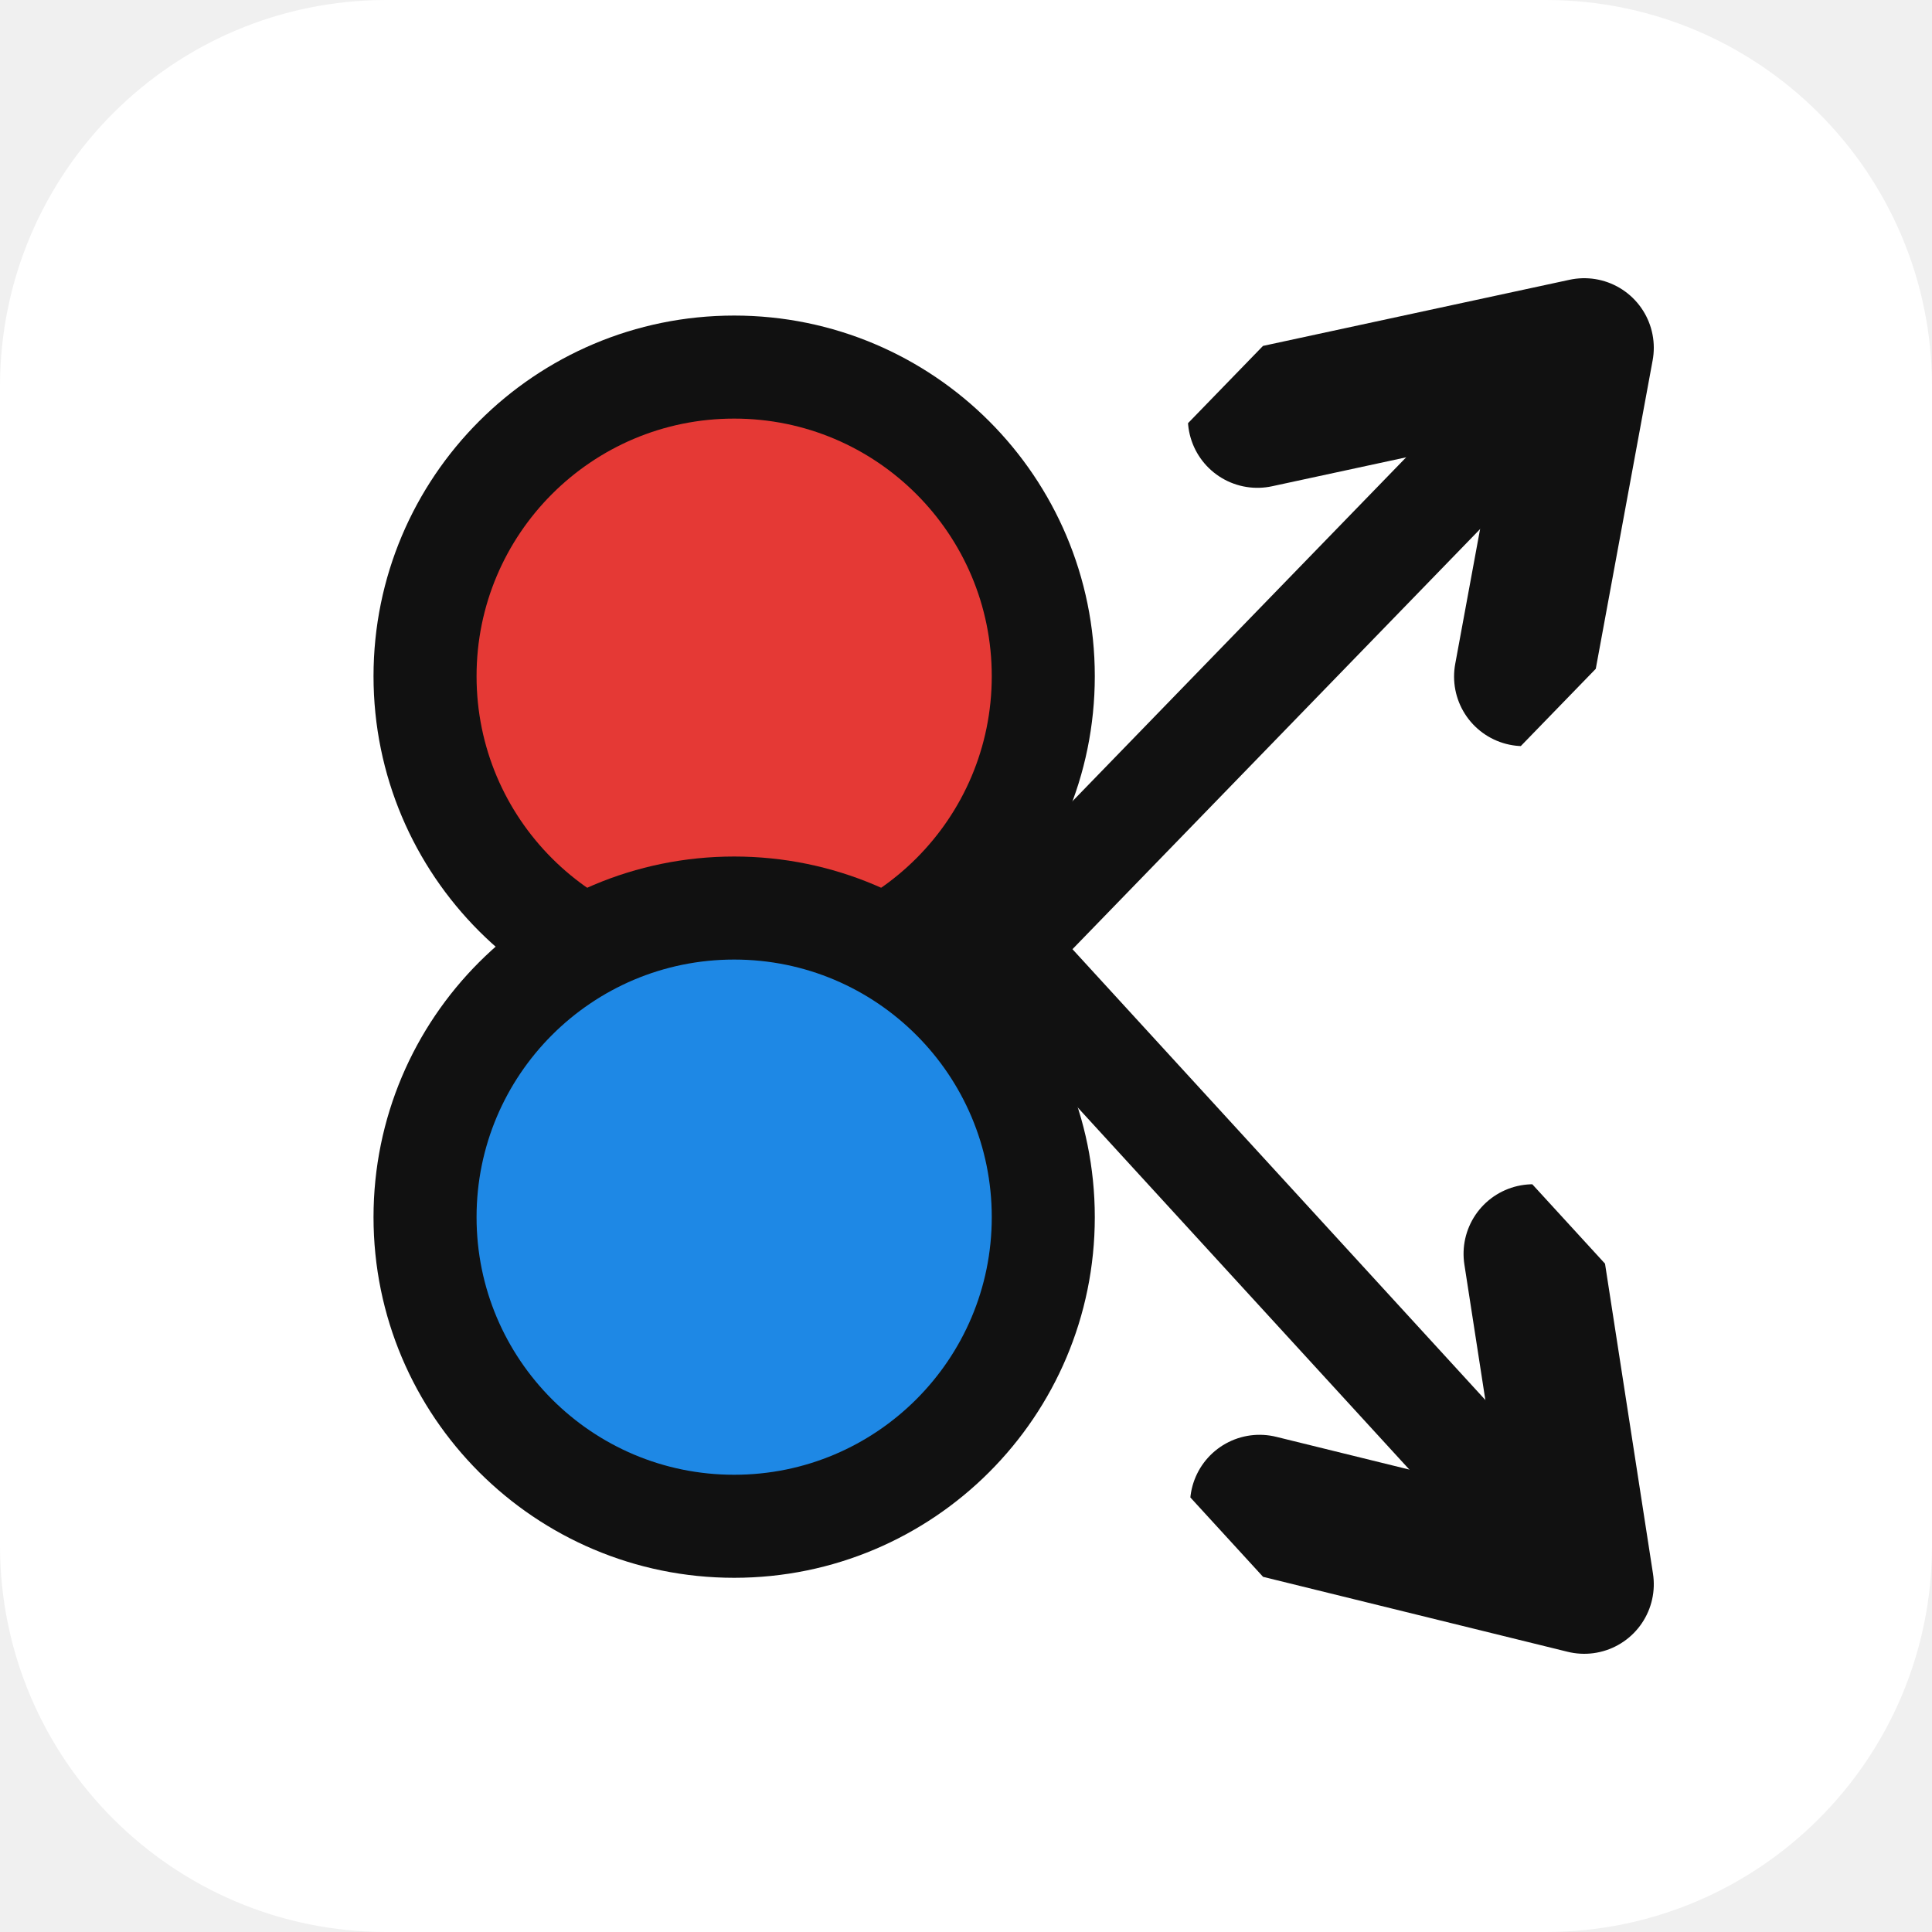
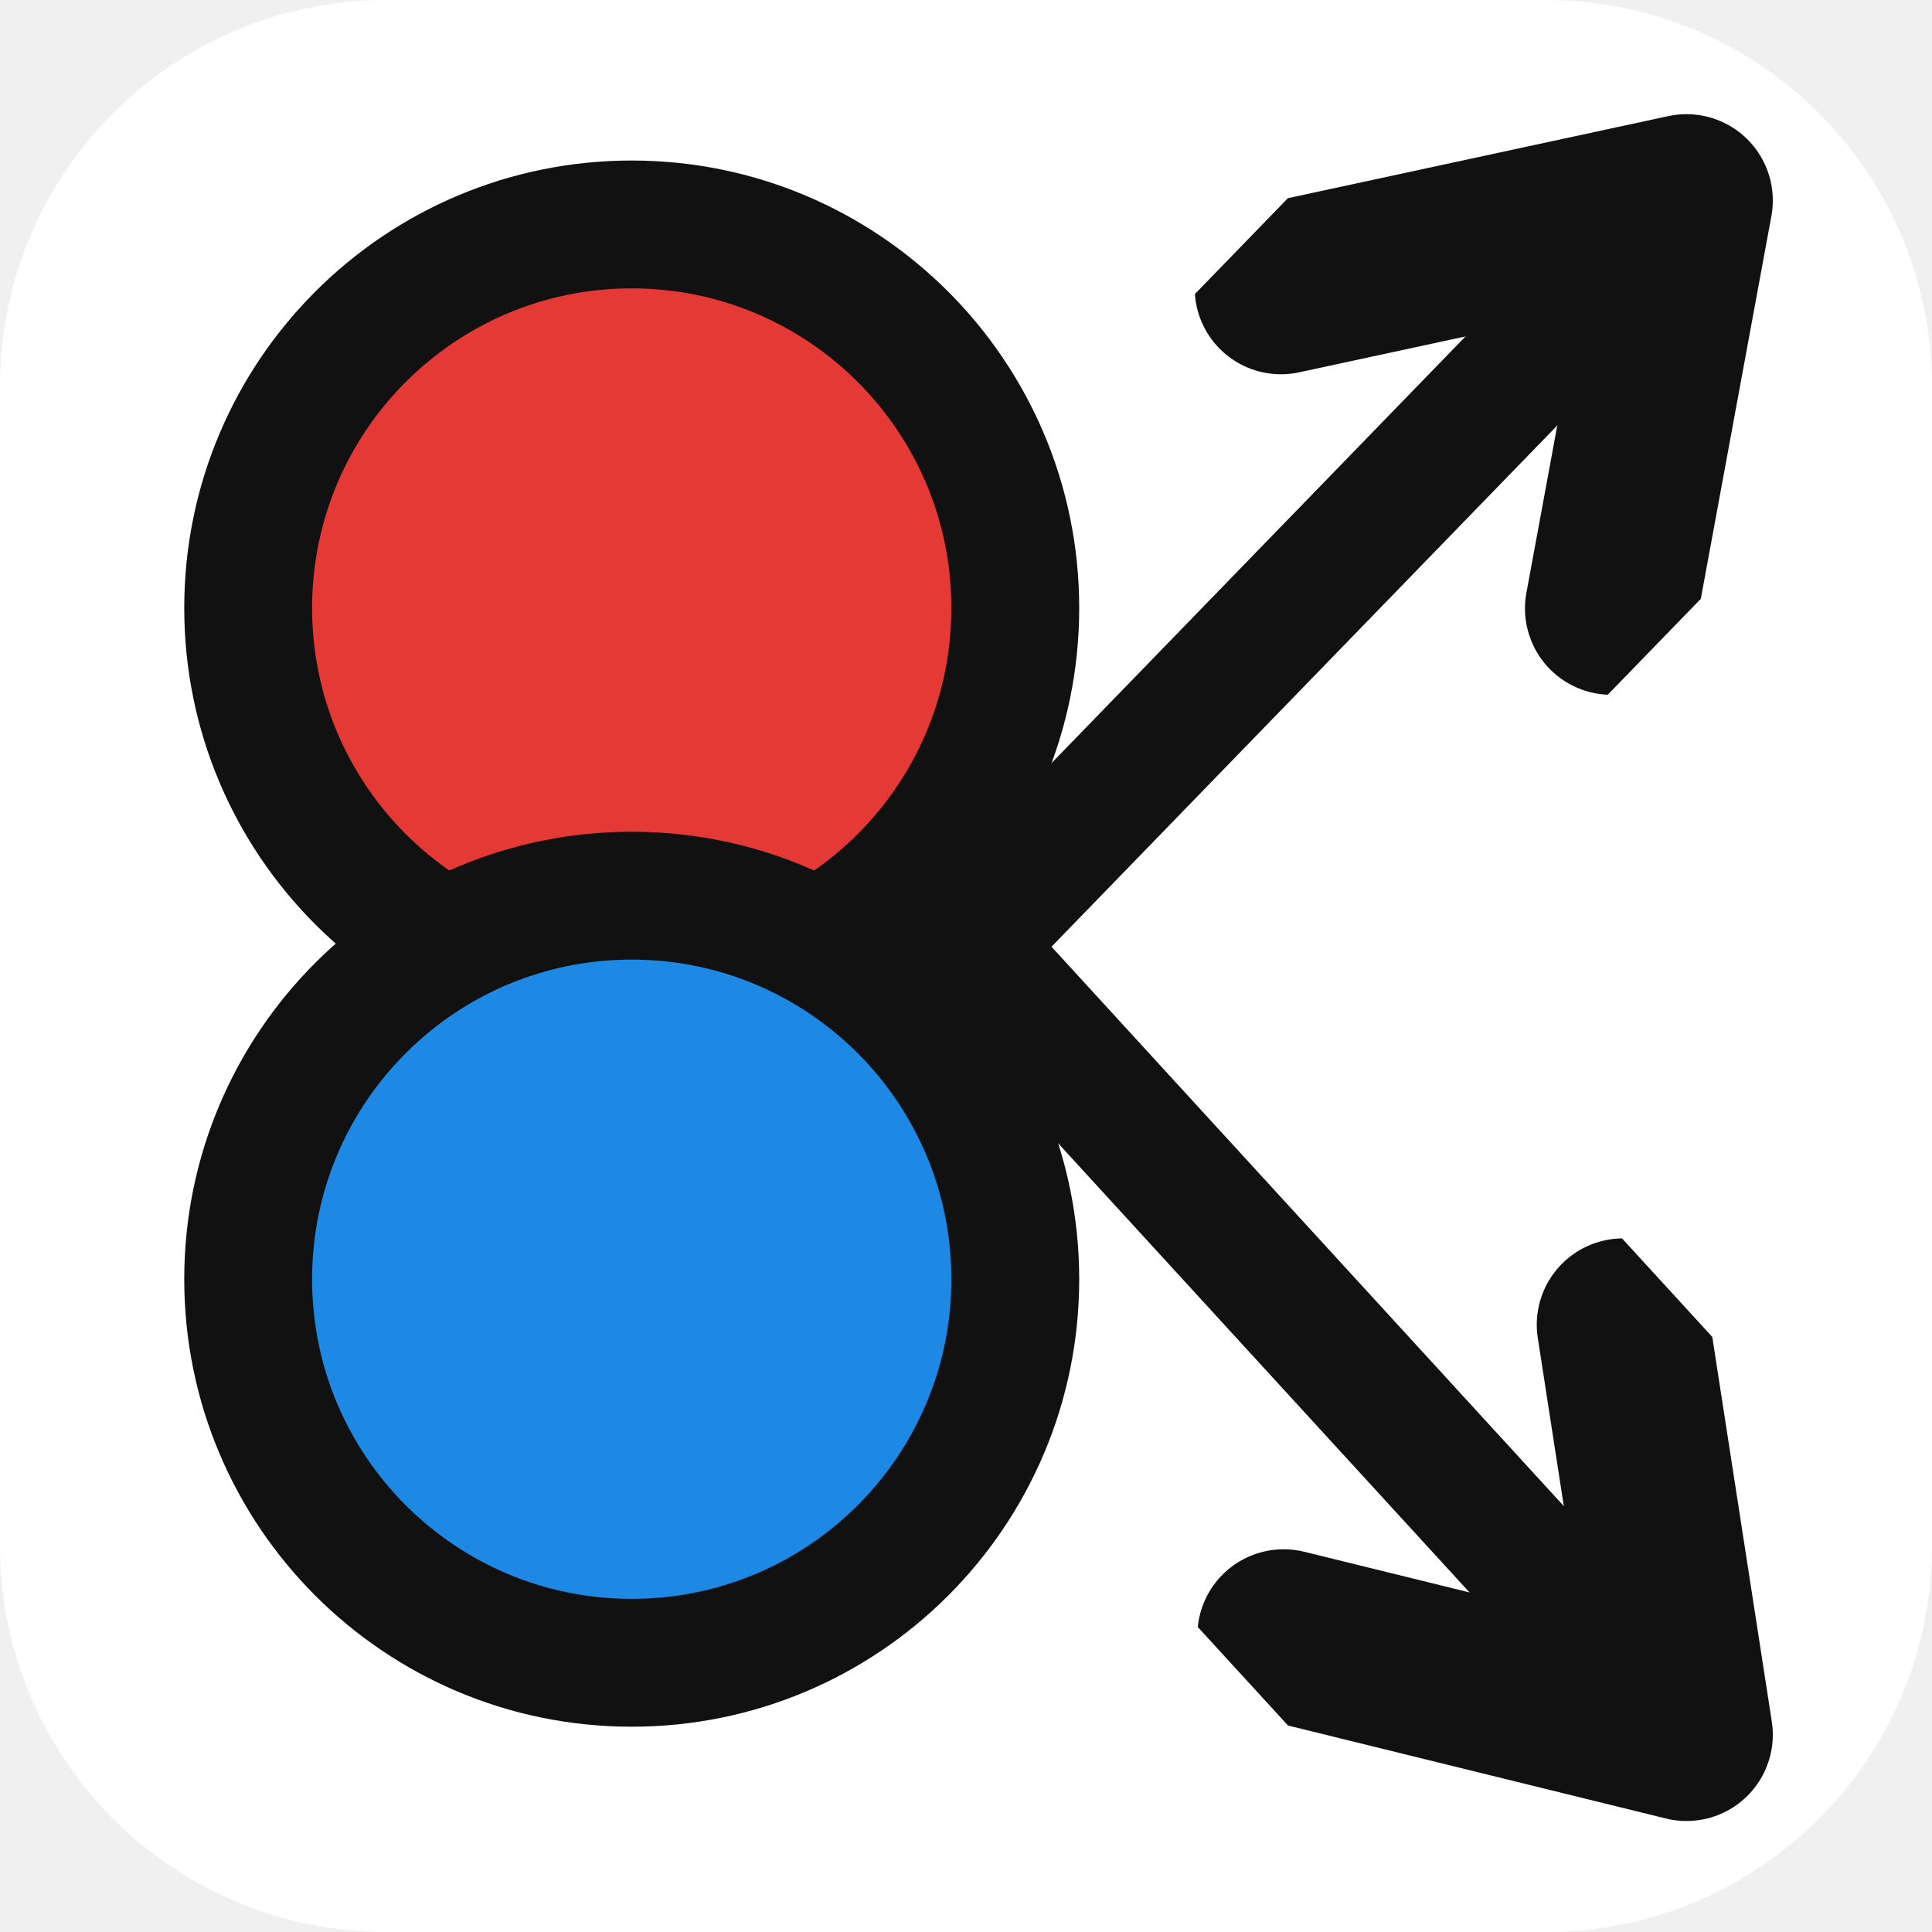
- <svg xmlns="http://www.w3.org/2000/svg" viewBox="0 0 90 90">
+ <svg xmlns="http://www.w3.org/2000/svg" viewBox="0 0 90 90" role="img" aria-label="Knockout Arena icon">
  <defs>
-     <marker id="a" viewBox="0 0 10 10" refX="8" refY="5" markerWidth="4.5" markerHeight="4.5" orient="auto-start-reverse">
+     <marker id="koArrowB" viewBox="0 0 10 10" refX="8" refY="5" markerWidth="4.5" markerHeight="4.5" orient="auto-start-reverse">
      <path d="M2 1L8 5L2 9" fill="none" stroke="#111111" stroke-width="3" stroke-linecap="round" stroke-linejoin="round" />
    </marker>
  </defs>
  <rect x="0" y="0" width="90" height="90" rx="18" fill="#ffffff" />
-   <circle cx="34.2" cy="31.5" r="14.4" fill="#e53935" stroke="#111111" stroke-width="4.8" />
-   <circle cx="34.2" cy="56.7" r="14.4" fill="#1e88e5" stroke="#111111" stroke-width="4.8" />
-   <line x1="44.4" y1="41.7" x2="73.8" y2="73.8" stroke="#111111" stroke-width="4.8" stroke-linecap="round" marker-end="url(#a)" />
-   <line x1="44.4" y1="46.5" x2="73.8" y2="16.2" stroke="#111111" stroke-width="4.8" stroke-linecap="round" marker-end="url(#a)" />
+   <g transform="translate(-2.171 0.074) translate(45 45) scale(1.2408) translate(-45 -45)">
+     <circle cx="34.2" cy="31.5" r="14.4" fill="#e53935" stroke="#111111" stroke-width="4.8" />
+     <circle cx="34.2" cy="56.7" r="14.4" fill="#1e88e5" stroke="#111111" stroke-width="4.8" />
+     <line x1="44.4" y1="41.7" x2="73.8" y2="73.8" stroke="#111111" stroke-width="4.8" stroke-linecap="round" marker-end="url(#koArrowB)" />
+     <line x1="44.4" y1="46.5" x2="73.8" y2="16.2" stroke="#111111" stroke-width="4.8" stroke-linecap="round" marker-end="url(#koArrowB)" />
+   </g>
</svg>
